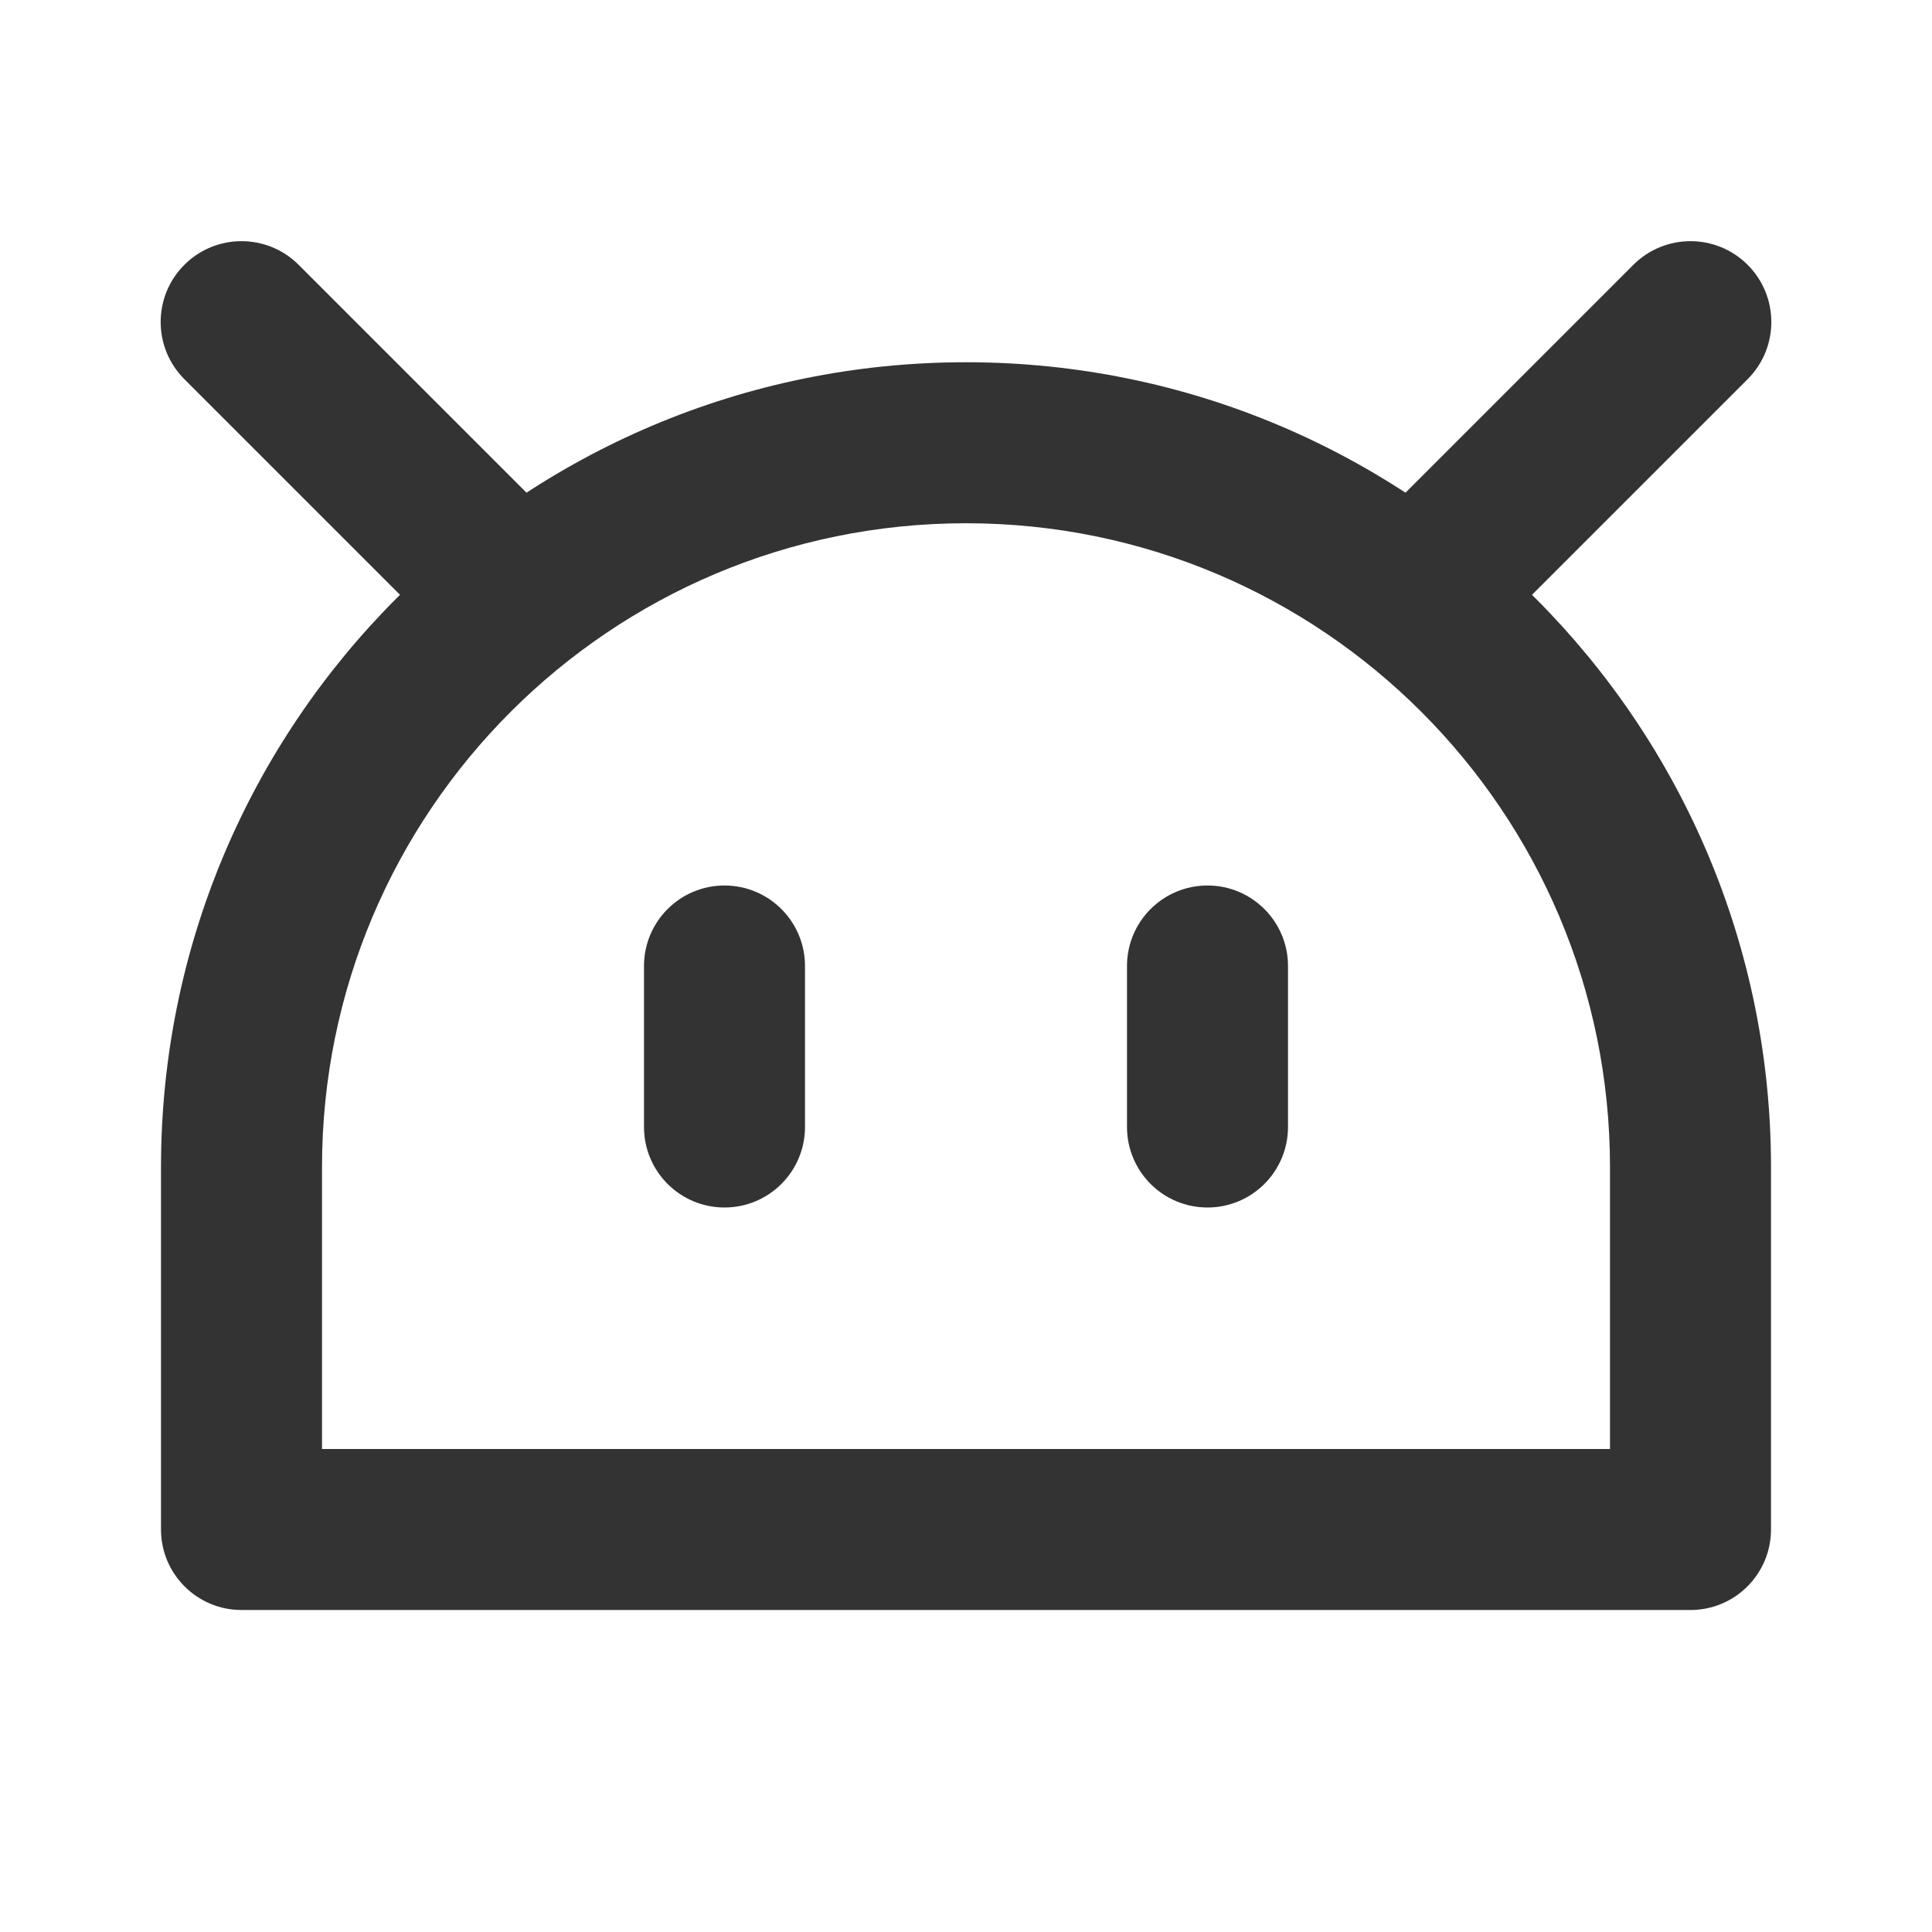
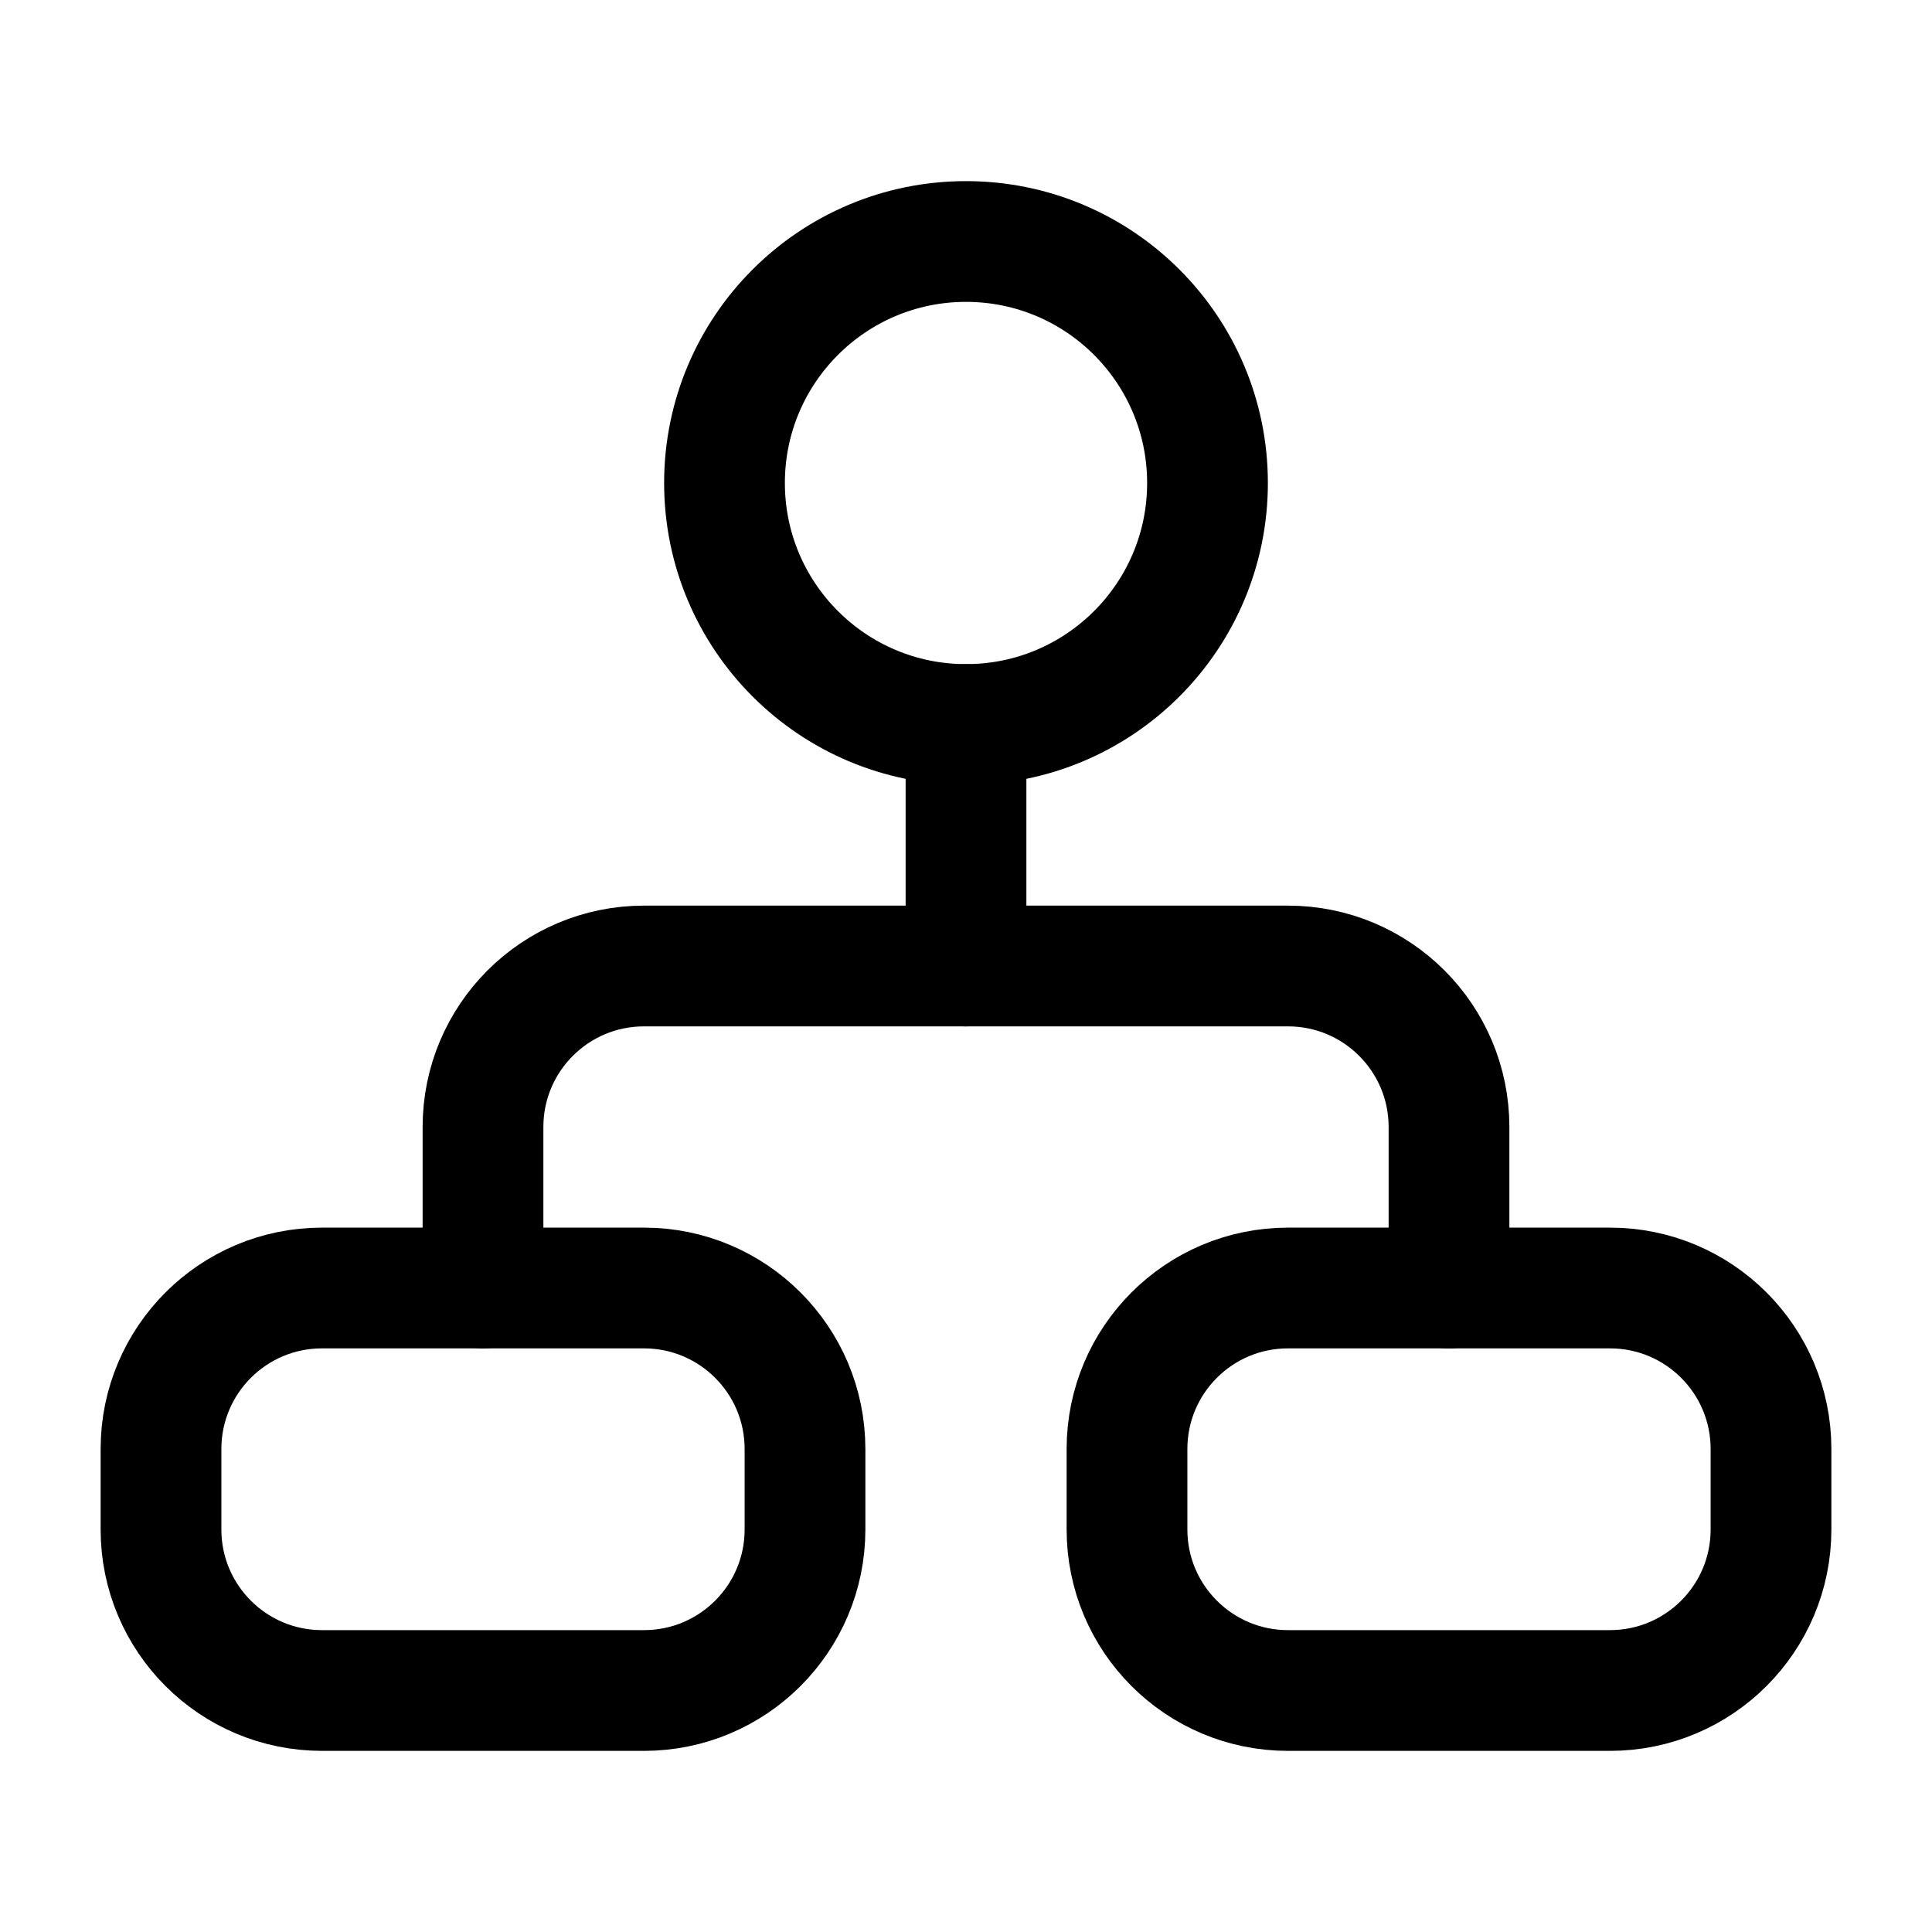
- <svg xmlns="http://www.w3.org/2000/svg" width="800px" height="800px" viewBox="0 0 24 24" data-name="025_SCIENCE" id="_025_SCIENCE">
+ <svg xmlns="http://www.w3.org/2000/svg" width="800px" height="800px" viewBox="0 0 24 24">
  <defs>
-     <style>.cls-1{fill:#333;}</style>
+     <style>.cls-1{fill:none;stroke:#000000;stroke-linecap:round;stroke-linejoin:round;stroke-width:1.5px;}</style>
  </defs>
-   <path class="cls-1" d="M9,15a1,1,0,0,1-1-1V12a1,1,0,0,1,2,0v2A1,1,0,0,1,9,15Z" />
-   <path class="cls-1" d="M15,15a1,1,0,0,1-1-1V12a1,1,0,0,1,2,0v2A1,1,0,0,1,15,15Z" />
-   <path class="cls-1" d="M6,8a1,1,0,0,1-.71-.29l-3-3A1,1,0,0,1,3.71,3.29l3,3a1,1,0,0,1,0,1.42A1,1,0,0,1,6,8Z" />
-   <path class="cls-1" d="M18,8a1,1,0,0,1-.71-.29,1,1,0,0,1,0-1.42l3-3a1,1,0,1,1,1.42,1.42l-3,3A1,1,0,0,1,18,8Z" />
-   <path class="cls-1" d="M21,20H3a1,1,0,0,1-1-1V14.5a10,10,0,0,1,20,0V19A1,1,0,0,1,21,20ZM4,18H20V14.5a8,8,0,0,0-16,0Z" />
+   <g id="ic-statistics-workflow">
+     <circle class="cls-1" cx="12" cy="6" r="3" />
+     <rect class="cls-1" x="2" y="16" width="8" height="5" rx="2" />
+     <rect class="cls-1" x="14" y="16" width="8" height="5" rx="2" />
+     <path class="cls-1" d="M6,16V14a2,2,0,0,1,2-2h8a2,2,0,0,1,2,2v2" />
+     <line class="cls-1" x1="12" y1="9" x2="12" y2="12" />
+   </g>
</svg>
